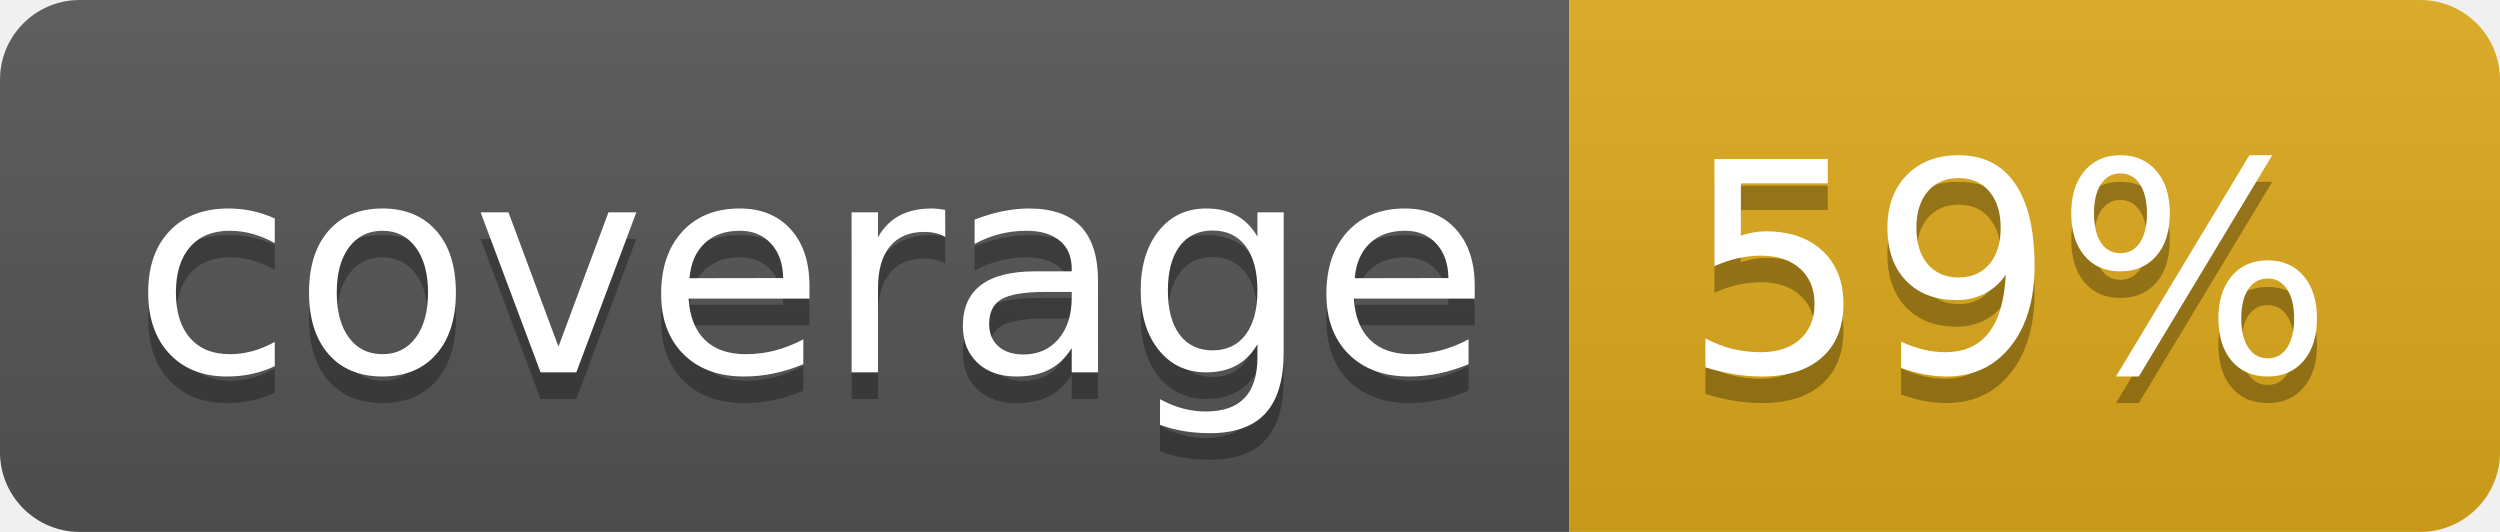
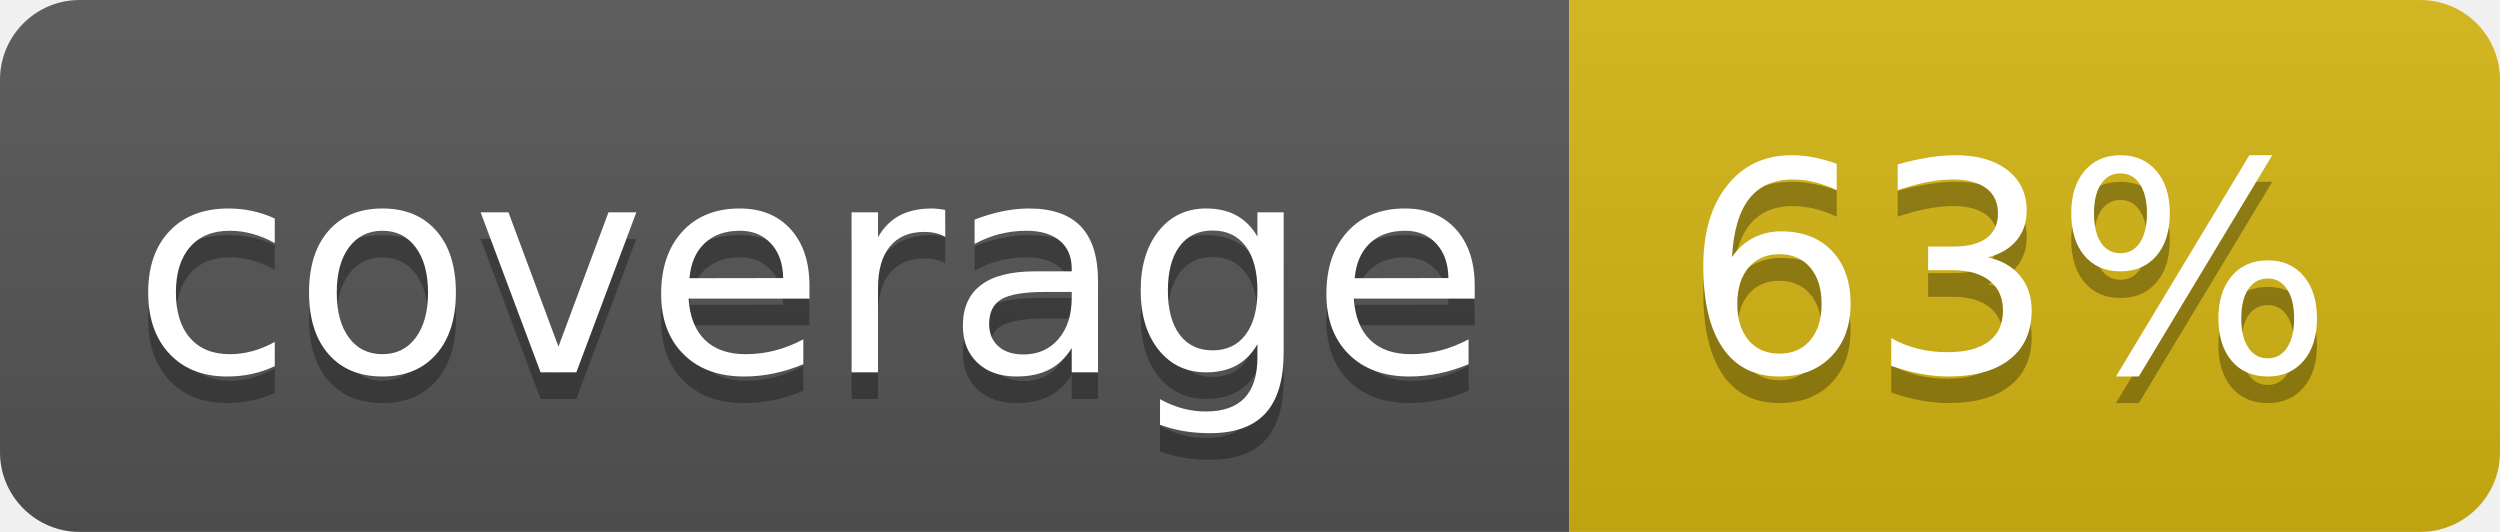
<svg xmlns="http://www.w3.org/2000/svg" width="94" height="20">
  <linearGradient id="b" x2="0" y2="100%">
    <stop offset="0" stop-color="#bbb" stop-opacity=".1" />
    <stop offset="1" stop-opacity=".1" />
  </linearGradient>
  <clipPath id="a">
    <rect width="94" height="20" rx="3" fill="#fff" />
  </clipPath>
  <g clip-path="url(#a)">
    <path fill="#555" d="M0 0h59v20H0z" />
-     <path fill="#dfaa1b" d="M59 0h35v20H59z" />
+     <path fill="#d5b613" d="M59 0h35v20H59z" />
    <path fill="url(#b)" d="M0 0h94v20H0z" />
  </g>
  <g fill="#fff" text-anchor="middle" font-family="DejaVu Sans,Verdana,Geneva,sans-serif" font-size="110">
    <text x="305" y="150" fill="#010101" fill-opacity=".3" transform="scale(.1)" textLength="490">coverage</text>
    <text x="305" y="140" transform="scale(.1)" textLength="490">coverage</text>
-     <text x="755" y="150" fill="#010101" fill-opacity=".3" transform="scale(.1)" textLength="250">59%</text>
-     <text x="755" y="140" transform="scale(.1)" textLength="250">59%</text>
+     <text x="755" y="150" fill="#010101" fill-opacity=".3" transform="scale(.1)" textLength="250">63%</text>
+     <text x="755" y="140" transform="scale(.1)" textLength="250">63%</text>
  </g>
</svg>
